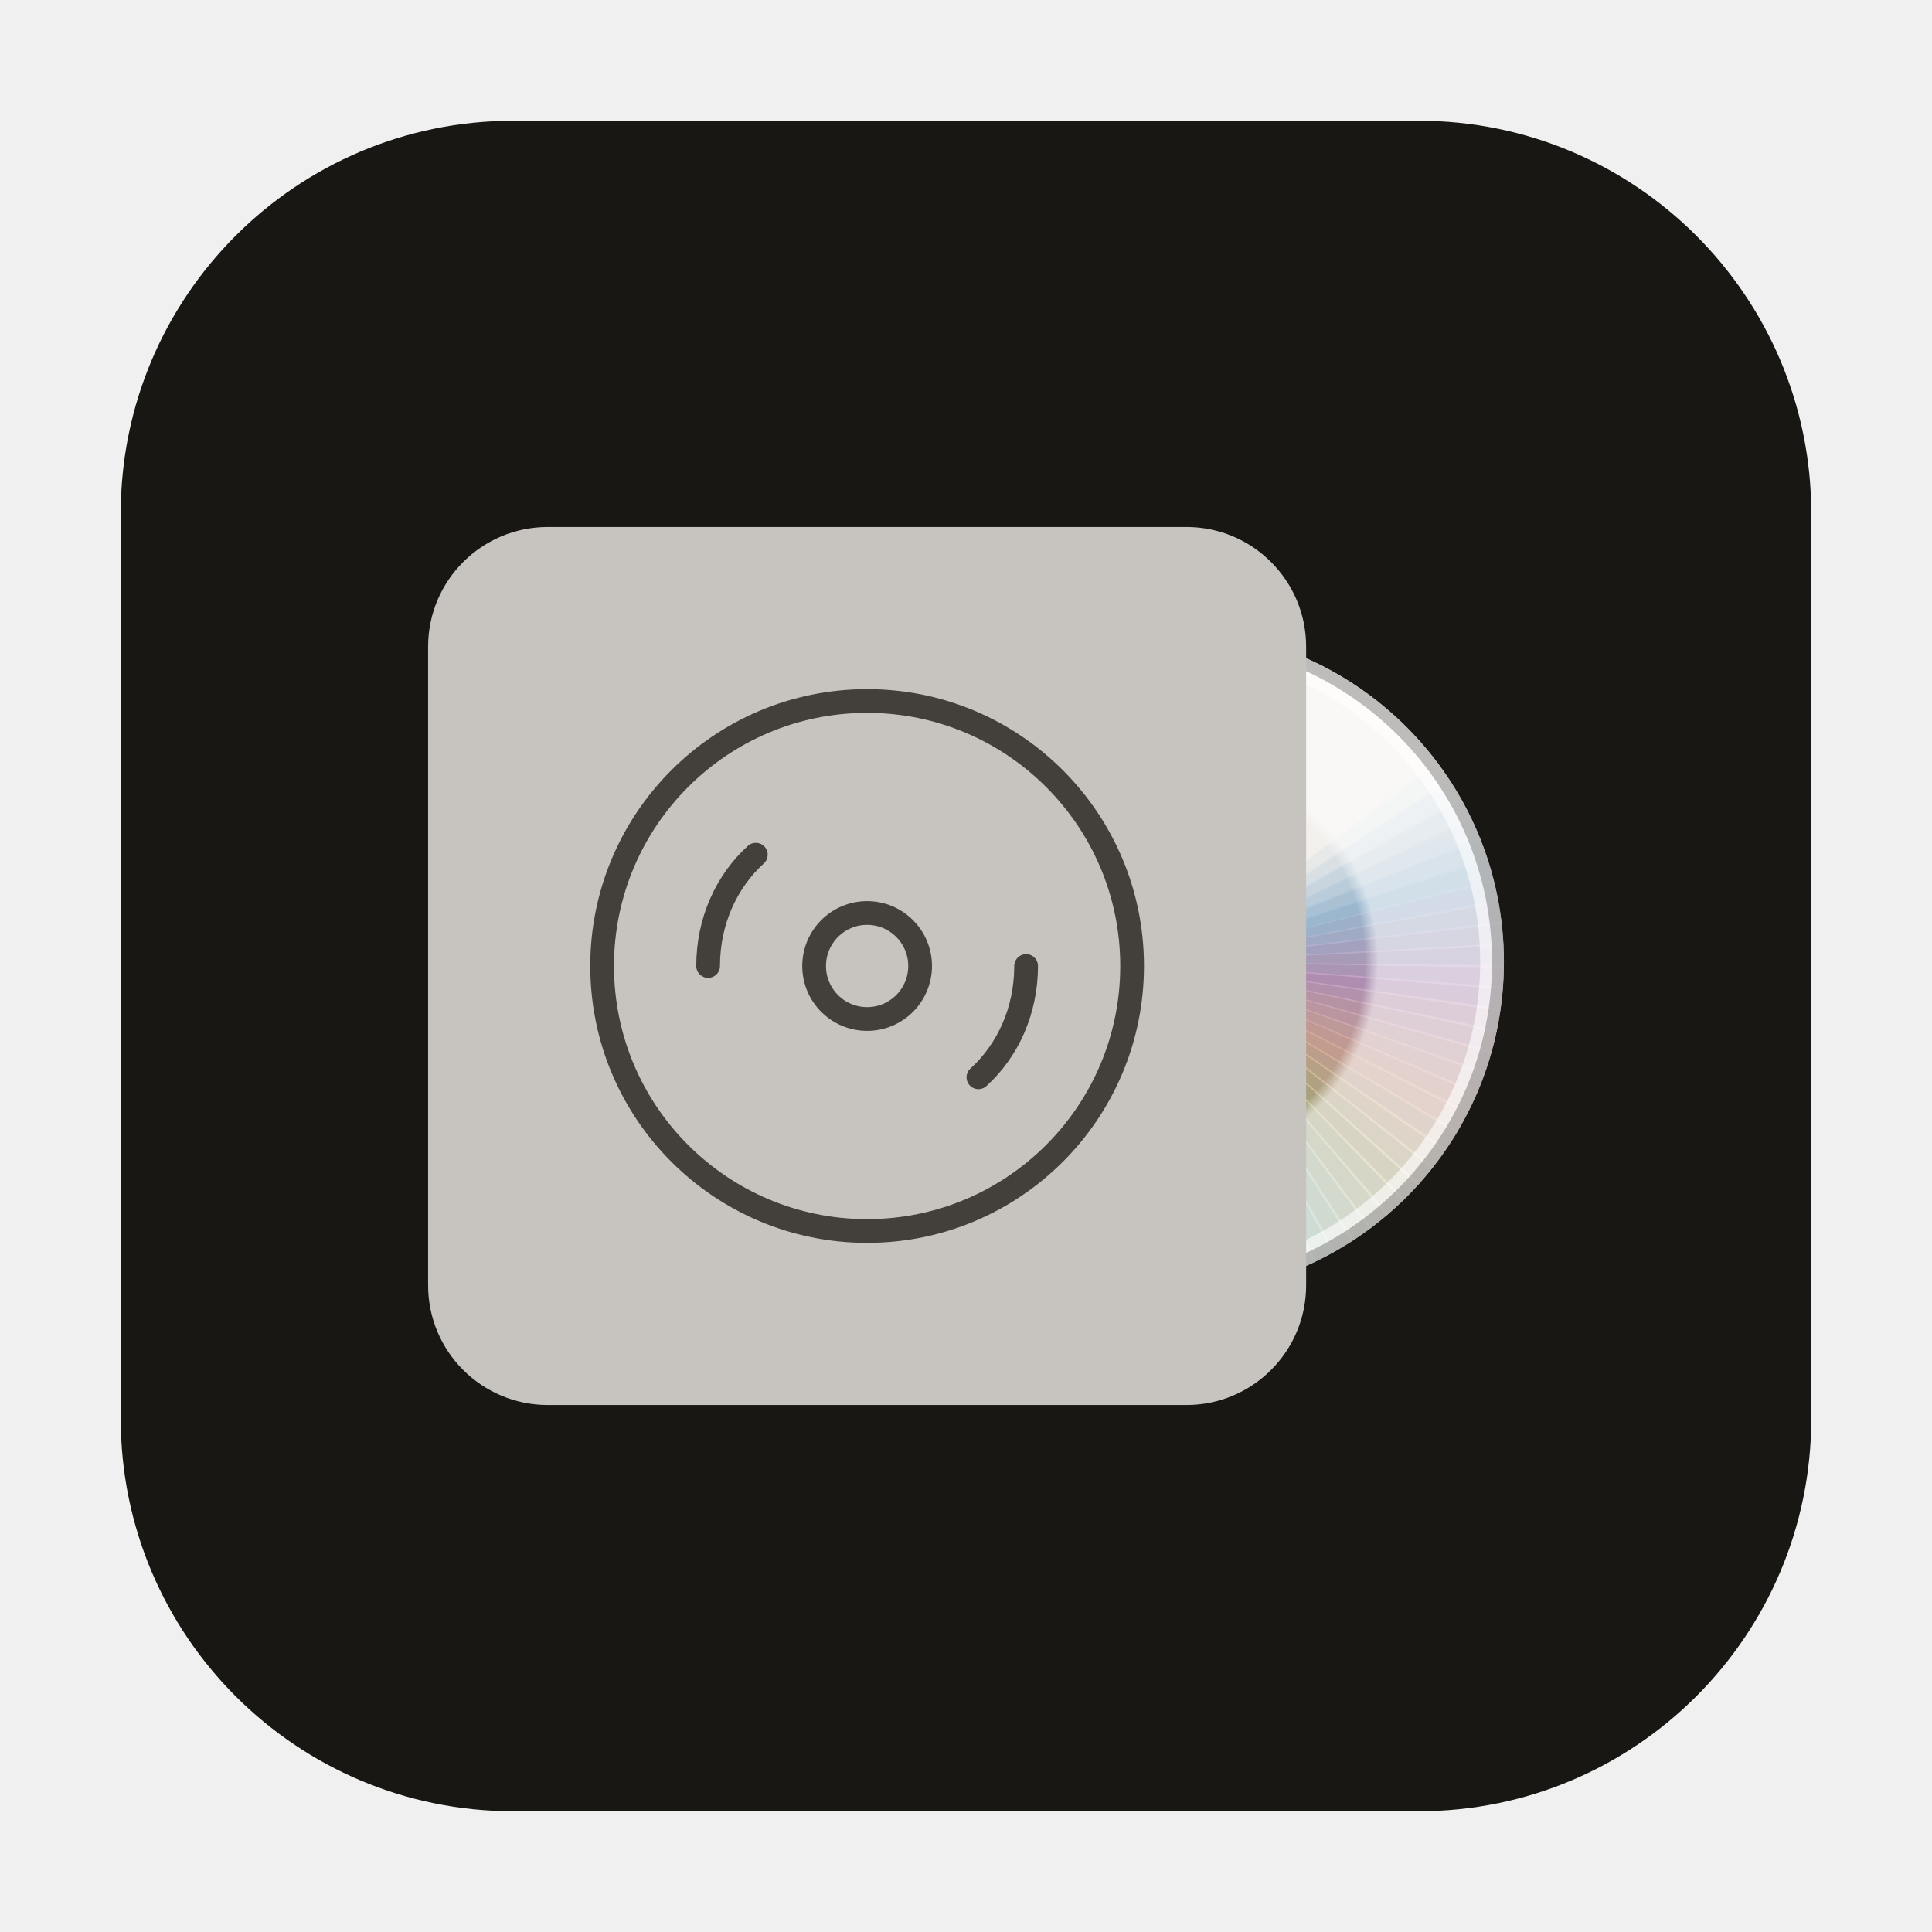
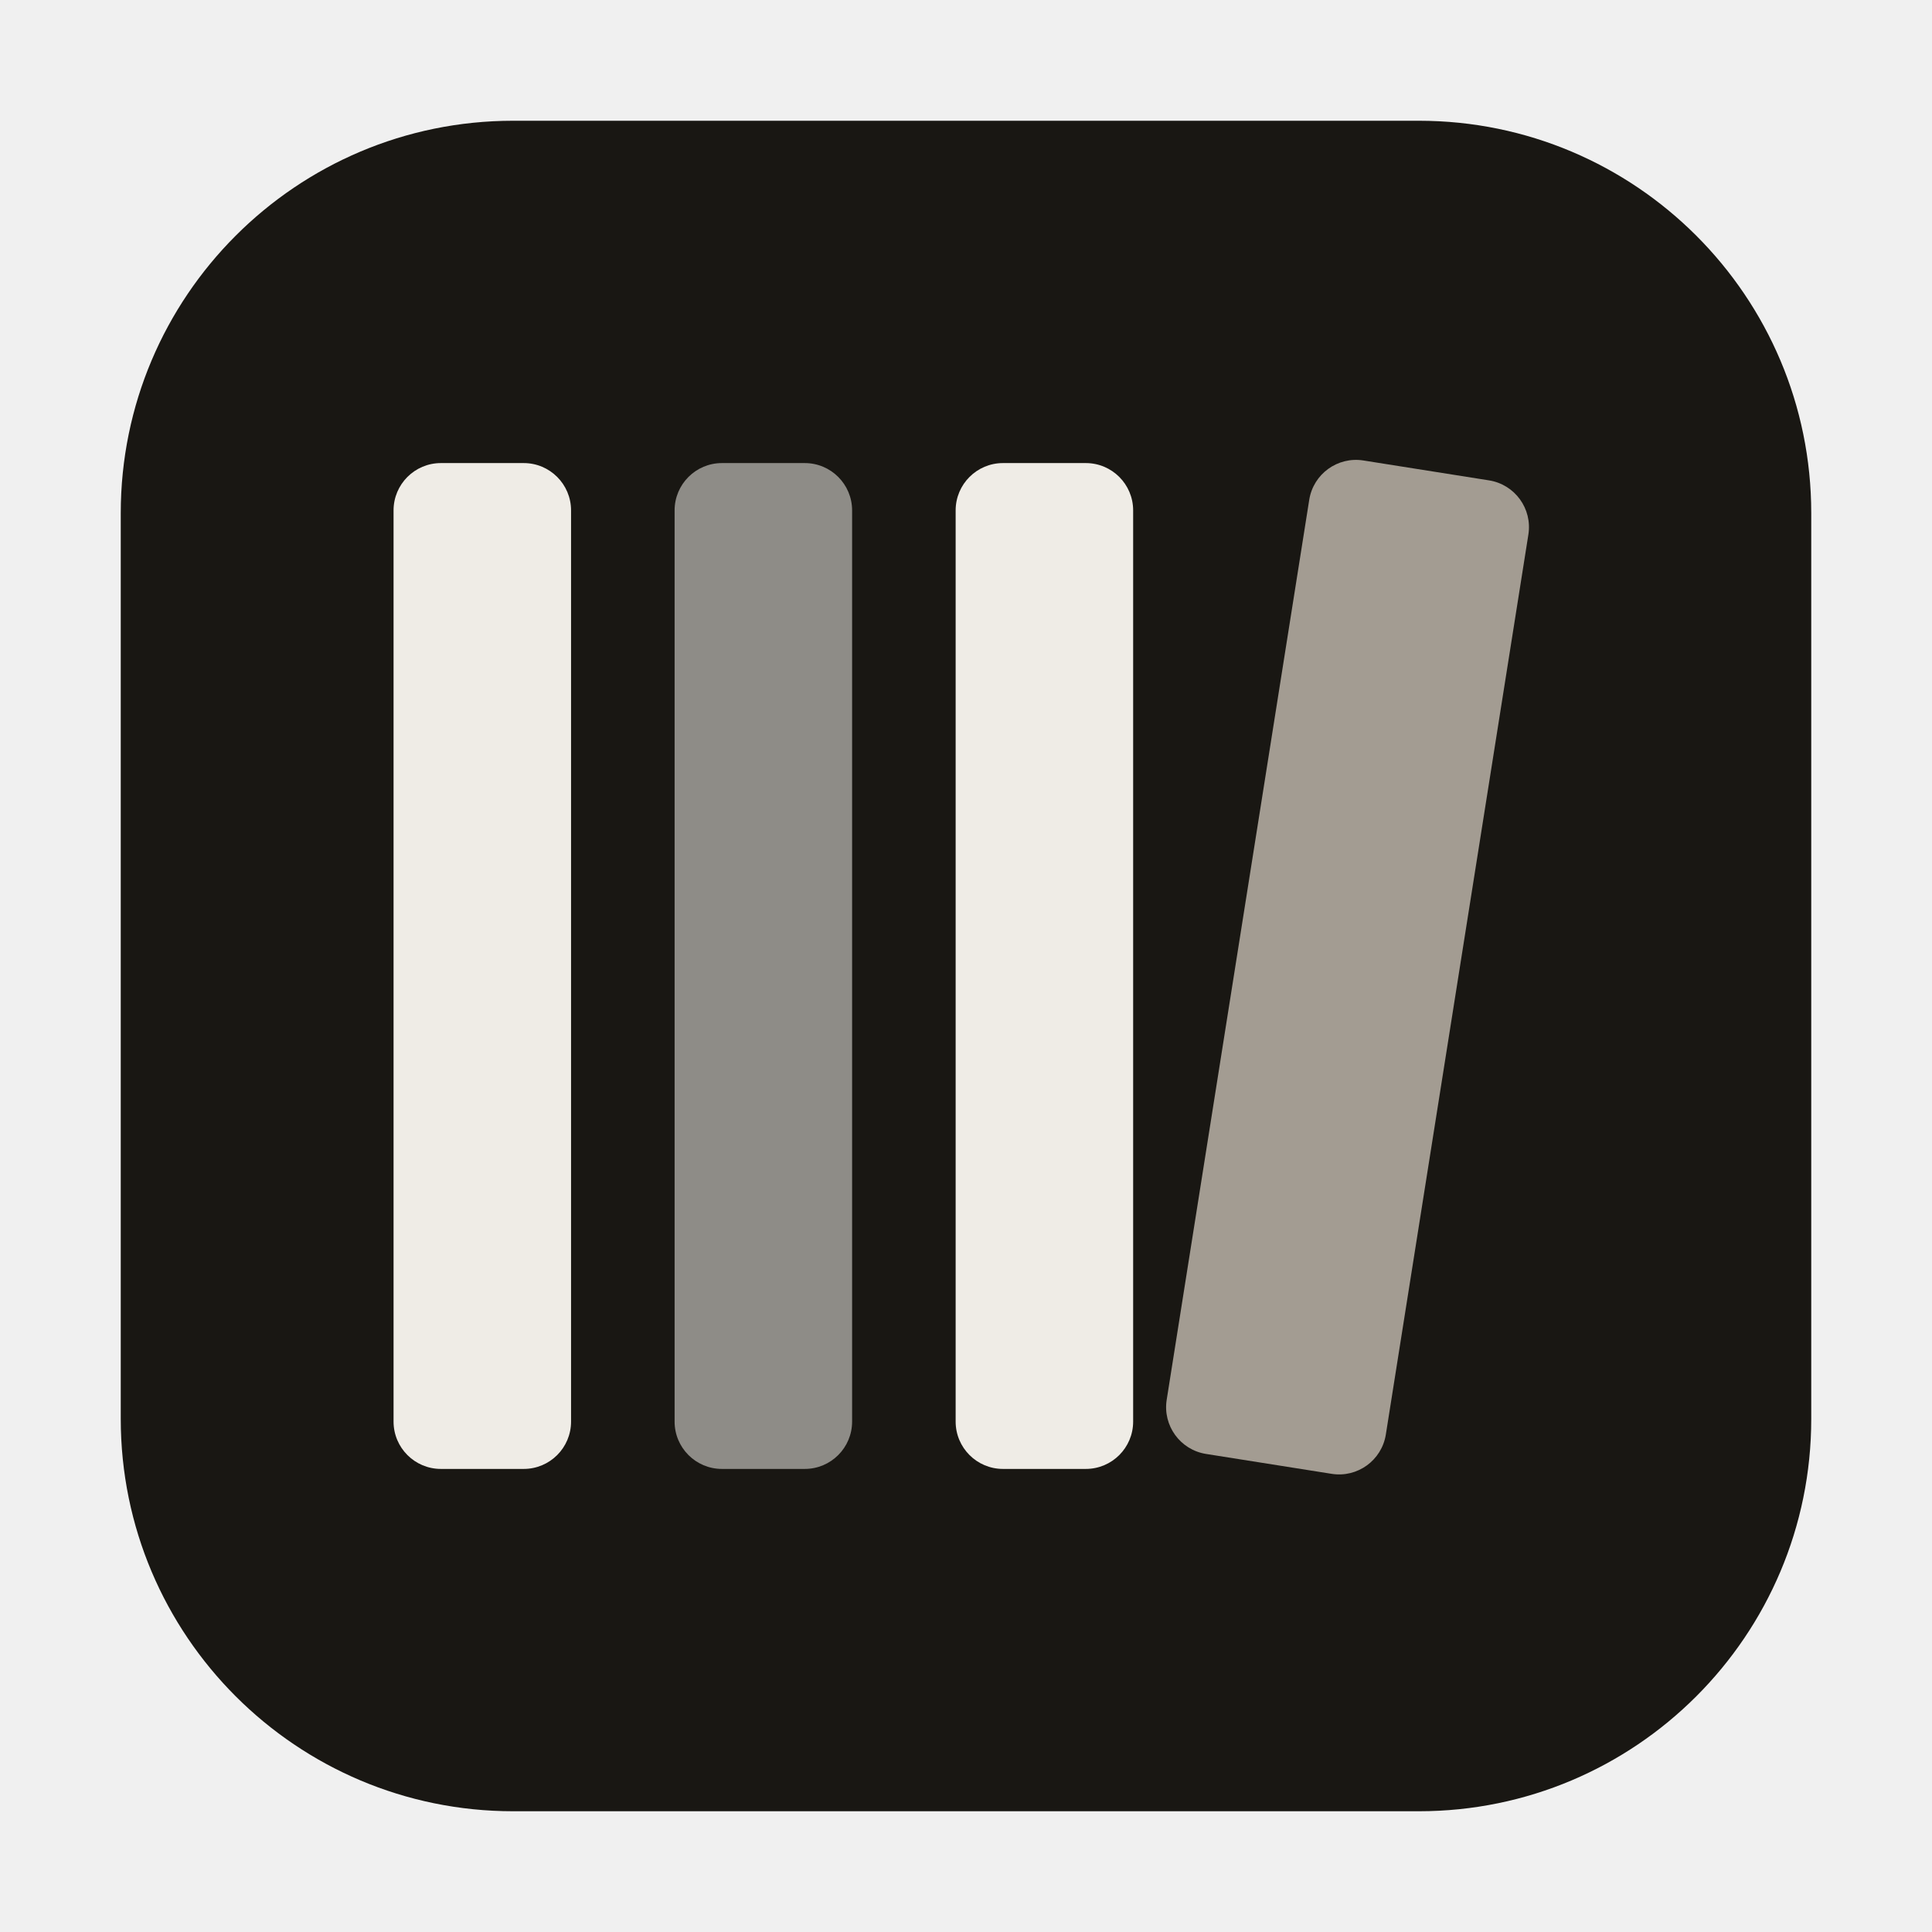
<svg xmlns="http://www.w3.org/2000/svg" viewBox="0 0 64 64" width="1024" height="1024">
  <rect x="4" y="4" width="56" height="56" rx="13" fill="#191713" />
-   <g fill="none" transform="translate(32 32) scale(0.26204) translate(-82.0 -82.5)">
-     <mask id="mask0_1_268" style="mask-type:luminance" maskUnits="userSpaceOnUse" x="66" y="40" width="84" height="84">
-       <path d="M108 124C131.196 124 150 105.196 150 82C150 58.804 131.196 40 108 40C84.804 40 66 58.804 66 82C66 105.196 84.804 124 108 124Z" fill="white" />
-     </mask>
-     <g mask="url(#mask0_1_268)">
-       <path d="M108 82L135.978 50.676C136.745 51.361 137.487 52.074 138.202 52.813L108 82Z" fill="#F2F0EC" />
-       <path d="M108 82L137.967 52.573C138.688 53.307 139.381 54.066 140.046 54.851L108 82Z" fill="#F2F0EC" />
-       <path d="M108 82L139.828 54.596C140.499 55.375 141.141 56.179 141.753 57.005L108 82Z" fill="#F2F0EC" />
-       <path d="M108 82L141.552 56.736C142.17 57.557 142.759 58.401 143.315 59.266L108 82Z" fill="#E9EBEA" fill-opacity="0.99" />
-       <path d="M108 82L143.132 58.984C143.696 59.844 144.228 60.725 144.727 61.625L108 82Z" fill="#DBE2E6" fill-opacity="0.99" />
-       <path d="M108 82L144.562 61.331C145.068 62.226 145.542 63.14 145.981 64.07L108 82Z" fill="#CCD9E2" fill-opacity="0.98" />
-       <path d="M108 82L145.836 63.767C146.282 64.694 146.695 65.636 147.072 66.593L108 82Z" fill="#BED1DE" fill-opacity="0.97" />
-       <path d="M108 82L146.947 66.281C147.332 67.234 147.682 68.202 147.996 69.181L108 82Z" fill="#AFC8DA" fill-opacity="0.96" />
-       <path d="M108 82L147.892 68.862C148.214 69.838 148.5 70.826 148.749 71.824L108 82Z" fill="#A1BFD7" fill-opacity="0.95" />
-       <path d="M108 82L148.666 71.499C148.923 72.495 149.144 73.499 149.327 74.511L108 82Z" fill="#A5BAD5" fill-opacity="0.94" />
-       <path d="M108 82L149.266 74.181C149.457 75.191 149.611 76.208 149.728 77.23L108 82Z" fill="#ACB6D3" fill-opacity="0.92" />
-       <path d="M108 82L149.689 76.897C149.814 77.918 149.901 78.943 149.951 79.97L108 82Z" fill="#B3B1D1" fill-opacity="0.9" />
-       <path d="M108 82L149.933 79.634C149.991 80.661 150.011 81.69 149.994 82.718L108 82Z" fill="#BAADCF" fill-opacity="0.88" />
-       <path d="M108 82L149.998 82.382C149.989 83.41 149.942 84.438 149.857 85.463L108 82Z" fill="#C1A8CE" fill-opacity="0.87" />
-       <path d="M108 82L149.883 85.128C149.807 86.153 149.692 87.176 149.541 88.193L108 82Z" fill="#C7A4CB" fill-opacity="0.85" />
-       <path d="M108 82L149.589 87.86C149.446 88.879 149.265 89.892 149.047 90.897L108 82Z" fill="#CAA5C3" fill-opacity="0.86" />
-       <path d="M108 82L149.117 90.568C148.907 91.575 148.66 92.573 148.377 93.562L108 82Z" fill="#CCA6BB" fill-opacity="0.87" />
-       <path d="M108 82L148.468 93.239C148.193 94.23 147.882 95.21 147.535 96.178L108 82Z" fill="#CFA7B3" fill-opacity="0.88" />
-       <path d="M108 82L147.647 95.861C147.308 96.832 146.933 97.79 146.523 98.733L108 82Z" fill="#D2A8AB" fill-opacity="0.89" />
-       <path d="M108 82L146.655 98.425C146.253 99.371 145.816 100.303 145.346 101.217L108 82Z" fill="#D4A9A3" fill-opacity="0.89" />
-       <path d="M108 82L145.498 100.918C145.035 101.836 144.538 102.737 144.009 103.619L108 82Z" fill="#D6AD9E" fill-opacity="0.89" />
-       <path d="M108 82L144.181 103.33C143.659 104.216 143.104 105.082 142.518 105.927L108 82Z" fill="#D6B49E" fill-opacity="0.86" />
-       <path d="M108 82L142.708 105.65C142.129 106.5 141.519 107.329 140.879 108.134L108 82Z" fill="#D6BC9E" fill-opacity="0.83" />
-       <path d="M108 82L141.087 107.87C140.453 108.68 139.79 109.467 139.099 110.228L108 82Z" fill="#D6C39E" fill-opacity="0.8" />
-       <path d="M108 82L139.324 109.978C138.639 110.745 137.926 111.487 137.187 112.202L108 82Z" fill="#D6CB9E" fill-opacity="0.76" />
-       <path d="M108 82L137.427 111.967C136.693 112.688 135.934 113.381 135.149 114.046L108 82Z" fill="#D1CEA2" fill-opacity="0.76" />
-       <path d="M108 82L135.404 113.828C134.625 114.499 133.821 115.141 132.995 115.753L108 82Z" fill="#C8CEA8" fill-opacity="0.78" />
-       <path d="M108 82L133.264 115.552C132.443 116.17 131.599 116.759 130.734 117.315L108 82Z" fill="#BFCEAF" fill-opacity="0.8" />
-       <path d="M108 82L131.016 117.132C130.155 117.696 129.275 118.228 128.375 118.727L108 82Z" fill="#B6CEB6" fill-opacity="0.82" />
-       <path d="M108 82L128.669 118.562C127.774 119.068 126.86 119.542 125.93 119.981L108 82Z" fill="#ACCEBC" fill-opacity="0.84" />
-       <path d="M108 82L126.233 119.836C125.306 120.282 124.364 120.695 123.407 121.072L108 82Z" fill="#B2D2C3" fill-opacity="0.87" />
-       <path d="M108 82L123.719 120.947C122.766 121.332 121.798 121.682 120.819 121.996L108 82Z" fill="#BDD7CA" fill-opacity="0.89" />
-       <path d="M108 82L121.138 121.892C120.161 122.214 119.173 122.5 118.176 122.749L108 82Z" fill="#C8DDD2" fill-opacity="0.91" />
-       <path d="M108 82L118.501 122.666C117.505 122.923 116.501 123.144 115.489 123.327L108 82Z" fill="#D3E2D9" fill-opacity="0.93" />
-       <path d="M108 82L115.819 123.266C114.809 123.457 113.792 123.611 112.77 123.728L108 82Z" fill="#DEE7E0" fill-opacity="0.96" />
-       <path d="M108 82L113.103 123.689C112.082 123.814 111.057 123.901 110.03 123.951L108 82Z" fill="#E9EDE7" fill-opacity="0.98" />
-       <path d="M108 82L110.366 123.933C109.339 123.991 108.31 124.011 107.282 123.994L108 82Z" fill="#F4F2EE" />
-       <path d="M108 82L107.618 123.998C106.59 123.989 105.562 123.942 104.537 123.857L108 82Z" fill="#F4F2EE" />
-       <path d="M108 82L104.872 123.883C103.847 123.807 102.824 123.692 101.807 123.541L108 82Z" fill="#F3F1ED" />
-       <path d="M108 82L102.14 123.589C101.121 123.446 100.108 123.265 99.103 123.047L108 82Z" fill="#F3F1ED" />
-       <path d="M108 82L99.432 123.117C98.425 122.907 97.427 122.66 96.438 122.377L108 82Z" fill="#F3F1ED" />
-       <path d="M108 82L96.761 122.468C95.77 122.193 94.79 121.882 93.822 121.535L108 82Z" fill="#F2F0EC" />
-       <path d="M108 82L94.139 121.647C93.168 121.308 92.21 120.933 91.267 120.523L108 82Z" fill="#F2F0EC" />
-       <path d="M108 82L91.575 120.655C90.629 120.253 89.697 119.816 88.783 119.346L108 82Z" fill="#F2F0EC" />
-       <path d="M108 82L89.082 119.498C88.164 119.035 87.263 118.538 86.381 118.009L108 82Z" fill="#F2F0EC" />
-       <path d="M108 82L86.67 118.181C85.784 117.659 84.918 117.104 84.073 116.518L108 82Z" fill="#F1EFEB" />
-       <path d="M108 82L84.35 116.708C83.5 116.129 82.671 115.519 81.866 114.879L108 82Z" fill="#F1EFEB" />
-       <path d="M108 82L82.13 115.087C81.32 114.453 80.533 113.79 79.772 113.099L108 82Z" fill="#F1EFEB" />
-       <path d="M108 82L80.022 113.324C79.255 112.639 78.513 111.926 77.798 111.187L108 82Z" fill="#F0EEEA" />
-       <path d="M108 82L78.033 111.427C77.312 110.693 76.619 109.934 75.954 109.149L108 82Z" fill="#F0EEEA" />
-       <path d="M108 82L76.172 109.404C75.501 108.625 74.859 107.821 74.247 106.995L108 82Z" fill="#F0EEEA" />
-       <path d="M108 82L74.448 107.264C73.83 106.443 73.242 105.599 72.685 104.734L108 82Z" fill="#EFEDE9" />
-       <path d="M108 82L72.868 105.016C72.304 104.155 71.772 103.275 71.273 102.375L108 82Z" fill="#EFEDE9" />
-       <path d="M108 82L71.438 102.669C70.932 101.774 70.458 100.86 70.019 99.93L108 82Z" fill="#EBEBE8" fill-opacity="0.97" />
-       <path d="M108 82L70.164 100.233C69.718 99.306 69.305 98.364 68.928 97.407L108 82Z" fill="#E6E7E7" fill-opacity="0.94" />
-       <path d="M108 82L69.053 97.719C68.668 96.766 68.318 95.798 68.004 94.819L108 82Z" fill="#E0E4E5" fill-opacity="0.9" />
-       <path d="M108 82L68.108 95.138C67.786 94.162 67.5 93.174 67.251 92.176L108 82Z" fill="#DAE1E4" fill-opacity="0.86" />
-       <path d="M108 82L67.334 92.501C67.077 91.505 66.856 90.501 66.673 89.489L108 82Z" fill="#D5DEE3" fill-opacity="0.82" />
-       <path d="M108 82L66.734 89.819C66.543 88.809 66.389 87.792 66.272 86.77L108 82Z" fill="#CFDAE1" fill-opacity="0.78" />
-       <path d="M108 82L66.311 87.103C66.186 86.082 66.099 85.057 66.049 84.03L108 82Z" fill="#CAD7E0" fill-opacity="0.74" />
-       <path d="M108 82L66.067 84.366C66.009 83.339 65.989 82.31 66.006 81.282L108 82Z" fill="#C4D4DF" fill-opacity="0.71" />
-       <path d="M108 82L66.002 81.618C66.011 80.59 66.058 79.562 66.143 78.537L108 82Z" fill="#BFD1DE" fill-opacity="0.67" />
-       <path d="M108 82L66.117 78.872C66.193 77.847 66.308 76.824 66.459 75.807L108 82Z" fill="#B9CDDC" fill-opacity="0.63" />
-       <path d="M108 82L66.411 76.14C66.554 75.121 66.735 74.108 66.953 73.103L108 82Z" fill="#B4CADB" fill-opacity="0.59" />
-       <path d="M108 82L66.883 73.432C67.093 72.425 67.34 71.427 67.623 70.438L108 82Z" fill="#AEC7DA" fill-opacity="0.55" />
-       <path d="M108 82L67.532 70.761C67.807 69.77 68.118 68.79 68.465 67.822L108 82Z" fill="#A8C4D8" fill-opacity="0.51" />
-       <path d="M108 82L68.353 68.139C68.692 67.168 69.067 66.21 69.477 65.267L108 82Z" fill="#A3C0D7" fill-opacity="0.48" />
-       <path d="M108 82L69.345 65.575C69.747 64.629 70.184 63.697 70.654 62.783L108 82Z" fill="#A1BFD7" fill-opacity="0.46" />
-       <path d="M108 82L70.502 63.082C70.965 62.164 71.462 61.263 71.991 60.381L108 82Z" fill="#A8C4D8" fill-opacity="0.51" />
-       <path d="M108 82L71.819 60.67C72.341 59.784 72.896 58.918 73.482 58.073L108 82Z" fill="#B0C8DA" fill-opacity="0.56" />
-       <path d="M108 82L73.292 58.35C73.871 57.5 74.481 56.671 75.121 55.866L108 82Z" fill="#B7CCDC" fill-opacity="0.61" />
-       <path d="M108 82L74.913 56.13C75.547 55.32 76.21 54.533 76.901 53.772L108 82Z" fill="#BED1DE" fill-opacity="0.66" />
-       <path d="M108 82L76.676 54.022C77.361 53.255 78.074 52.513 78.813 51.798L108 82Z" fill="#C5D5E0" fill-opacity="0.7" />
-       <path d="M108 82L78.573 52.033C79.307 51.312 80.067 50.619 80.851 49.954L108 82Z" fill="#CCD9E2" fill-opacity="0.75" />
-       <path d="M108 82L80.596 50.172C81.375 49.501 82.179 48.859 83.005 48.247L108 82Z" fill="#D4DEE4" fill-opacity="0.8" />
-       <path d="M108 82L82.736 48.448C83.558 47.83 84.401 47.242 85.266 46.685L108 82Z" fill="#DBE2E6" fill-opacity="0.85" />
-       <path d="M108 82L84.984 46.868C85.844 46.304 86.725 45.772 87.625 45.273L108 82Z" fill="#E2E6E8" fill-opacity="0.89" />
-       <path d="M108 82L87.331 45.438C88.226 44.932 89.14 44.458 90.07 44.019L108 82Z" fill="#E9EBEA" fill-opacity="0.94" />
-       <path d="M108 82L89.767 44.164C90.694 43.718 91.636 43.305 92.593 42.928L108 82Z" fill="#F0EFEC" fill-opacity="0.99" />
-       <path d="M108 82L92.281 43.053C93.234 42.668 94.202 42.318 95.181 42.004L108 82Z" fill="#F2F0EC" />
-       <path d="M108 82L94.862 42.108C95.838 41.786 96.826 41.5 97.824 41.251L108 82Z" fill="#F2F0EC" />
-       <path d="M108 82L97.499 41.334C98.495 41.077 99.499 40.856 100.511 40.673L108 82Z" fill="#F2F0EC" />
-       <path d="M108 82L100.181 40.734C101.191 40.543 102.208 40.389 103.23 40.272L108 82Z" fill="#F2F0EC" />
-       <path d="M108 82L102.897 40.311C103.918 40.186 104.943 40.099 105.97 40.049L108 82Z" fill="#F2F0EC" />
-       <path d="M108 82L105.634 40.067C106.661 40.009 107.69 39.989 108.718 40.006L108 82Z" fill="#F2F0EC" />
-       <path d="M108 82L108.382 40.002C109.41 40.011 110.438 40.058 111.463 40.143L108 82Z" fill="#F2F0EC" />
-       <path d="M108 82L111.128 40.117C112.154 40.193 113.176 40.307 114.193 40.459L108 82Z" fill="#F2F0EC" />
-       <path d="M108 82L113.86 40.411C114.879 40.554 115.892 40.735 116.897 40.953L108 82Z" fill="#F2F0EC" />
-       <path d="M108 82L116.568 40.883C117.575 41.093 118.573 41.34 119.562 41.623L108 82Z" fill="#F2F0EC" />
-       <path d="M108 82L119.239 41.532C120.23 41.807 121.21 42.118 122.178 42.465L108 82Z" fill="#F2F0EC" />
-       <path d="M108 82L121.861 42.353C122.832 42.692 123.79 43.067 124.733 43.477L108 82Z" fill="#F2F0EC" />
-       <path d="M108 82L124.425 43.345C125.371 43.747 126.303 44.184 127.217 44.654L108 82Z" fill="#F2F0EC" />
-       <path d="M108 82L126.918 44.502C127.836 44.965 128.737 45.462 129.619 45.991L108 82Z" fill="#F2F0EC" />
-       <path d="M108 82L129.33 45.819C130.216 46.341 131.082 46.896 131.927 47.482L108 82Z" fill="#F2F0EC" />
-       <path d="M108 82L131.65 47.292C132.5 47.871 133.329 48.481 134.134 49.121L108 82Z" fill="#F2F0EC" />
-       <path d="M108 82L133.87 48.913C134.68 49.547 135.467 50.21 136.228 50.901L108 82Z" fill="#F2F0EC" />
-     </g>
-     <path d="M108 124C131.196 124 150 105.196 150 82C150 58.804 131.196 40 108 40C84.804 40 66 58.804 66 82C66 105.196 84.804 124 108 124Z" fill="url(#paint0_radial_1_268)" />
-     <path d="M108 122.5C130.368 122.5 148.5 104.368 148.5 82C148.5 59.633 130.368 41.5 108 41.5C85.632 41.5 67.5 59.633 67.5 82C67.5 104.368 85.632 122.5 108 122.5Z" stroke="white" stroke-opacity="0.6" stroke-width="3" />
-     <path d="M108 123.25C130.782 123.25 149.25 104.782 149.25 82C149.25 59.218 130.782 40.75 108 40.75C85.218 40.75 66.75 59.218 66.75 82C66.75 104.782 85.218 123.25 108 123.25Z" stroke="#191713" stroke-opacity="0.28" stroke-width="1.5" />
-     <g clip-path="url(#clip1_1_268)">
-       <path d="M109.864 27H29.136C20.777 27 14 33.777 14 42.136V122.864C14 131.223 20.777 138 29.136 138H109.864C118.223 138 125 131.223 125 122.864V42.136C125 33.777 118.223 27 109.864 27Z" fill="#C7C4BF" />
-       <path d="M69.5 116C88.001 116 103 101.002 103 82.5C103 63.998 88.001 49 69.5 49C50.998 49 36 63.998 36 82.5C36 101.002 50.998 116 69.5 116Z" stroke="#191713" stroke-opacity="0.76" stroke-width="3" stroke-linecap="round" stroke-linejoin="round" />
-       <path d="M49.4 82.5C49.4 76.805 51.745 71.78 55.43 68.43" stroke="#191713" stroke-opacity="0.76" stroke-width="3" stroke-linecap="round" stroke-linejoin="round" />
-       <path d="M69.5 89.2C73.2 89.2 76.2 86.2 76.2 82.5C76.2 78.8 73.2 75.8 69.5 75.8C65.8 75.8 62.8 78.8 62.8 82.5C62.8 86.2 65.8 89.2 69.5 89.2Z" stroke="#191713" stroke-opacity="0.76" stroke-width="3" stroke-linecap="round" stroke-linejoin="round" />
-       <path d="M89.6 82.5C89.6 88.195 87.255 93.22 83.57 96.57" stroke="#191713" stroke-opacity="0.76" stroke-width="3" stroke-linecap="round" stroke-linejoin="round" />
-     </g>
+   <g transform="translate(32,32) scale(0.98) translate(-33.35,-32)">
+     <rect x="14" y="15" width="6" height="34" rx="1.6" fill="#efece6" />
+     <rect x="23.5" y="15" width="6" height="34" rx="1.6" fill="#efece6" opacity=".55" />
+     <rect x="33" y="15" width="6" height="34" rx="1.6" fill="#efece6" />
+     <rect x="42.5" y="15" width="7.5" height="34" rx="1.6" fill="#a39c92" transform="rotate(9 46 32)" />
  </g>
-   <defs>
-     <radialGradient id="paint0_radial_1_268" cx="0" cy="0" r="1" gradientUnits="userSpaceOnUse" gradientTransform="translate(108 82) scale(42)">
-       <stop stop-color="white" stop-opacity="0" />
-       <stop offset="0.58" stop-color="white" stop-opacity="0" />
-       <stop offset="0.62" stop-color="white" stop-opacity="0.55" />
-       <stop offset="1" stop-color="white" stop-opacity="0.55" />
-     </radialGradient>
-     <clipPath id="clip0_1_268">
-       <rect width="164" height="164" fill="white" />
-     </clipPath>
-     <clipPath id="clip1_1_268">
-       <rect width="111" height="111" fill="white" transform="translate(14 27)" />
-     </clipPath>
-   </defs>
</svg>
